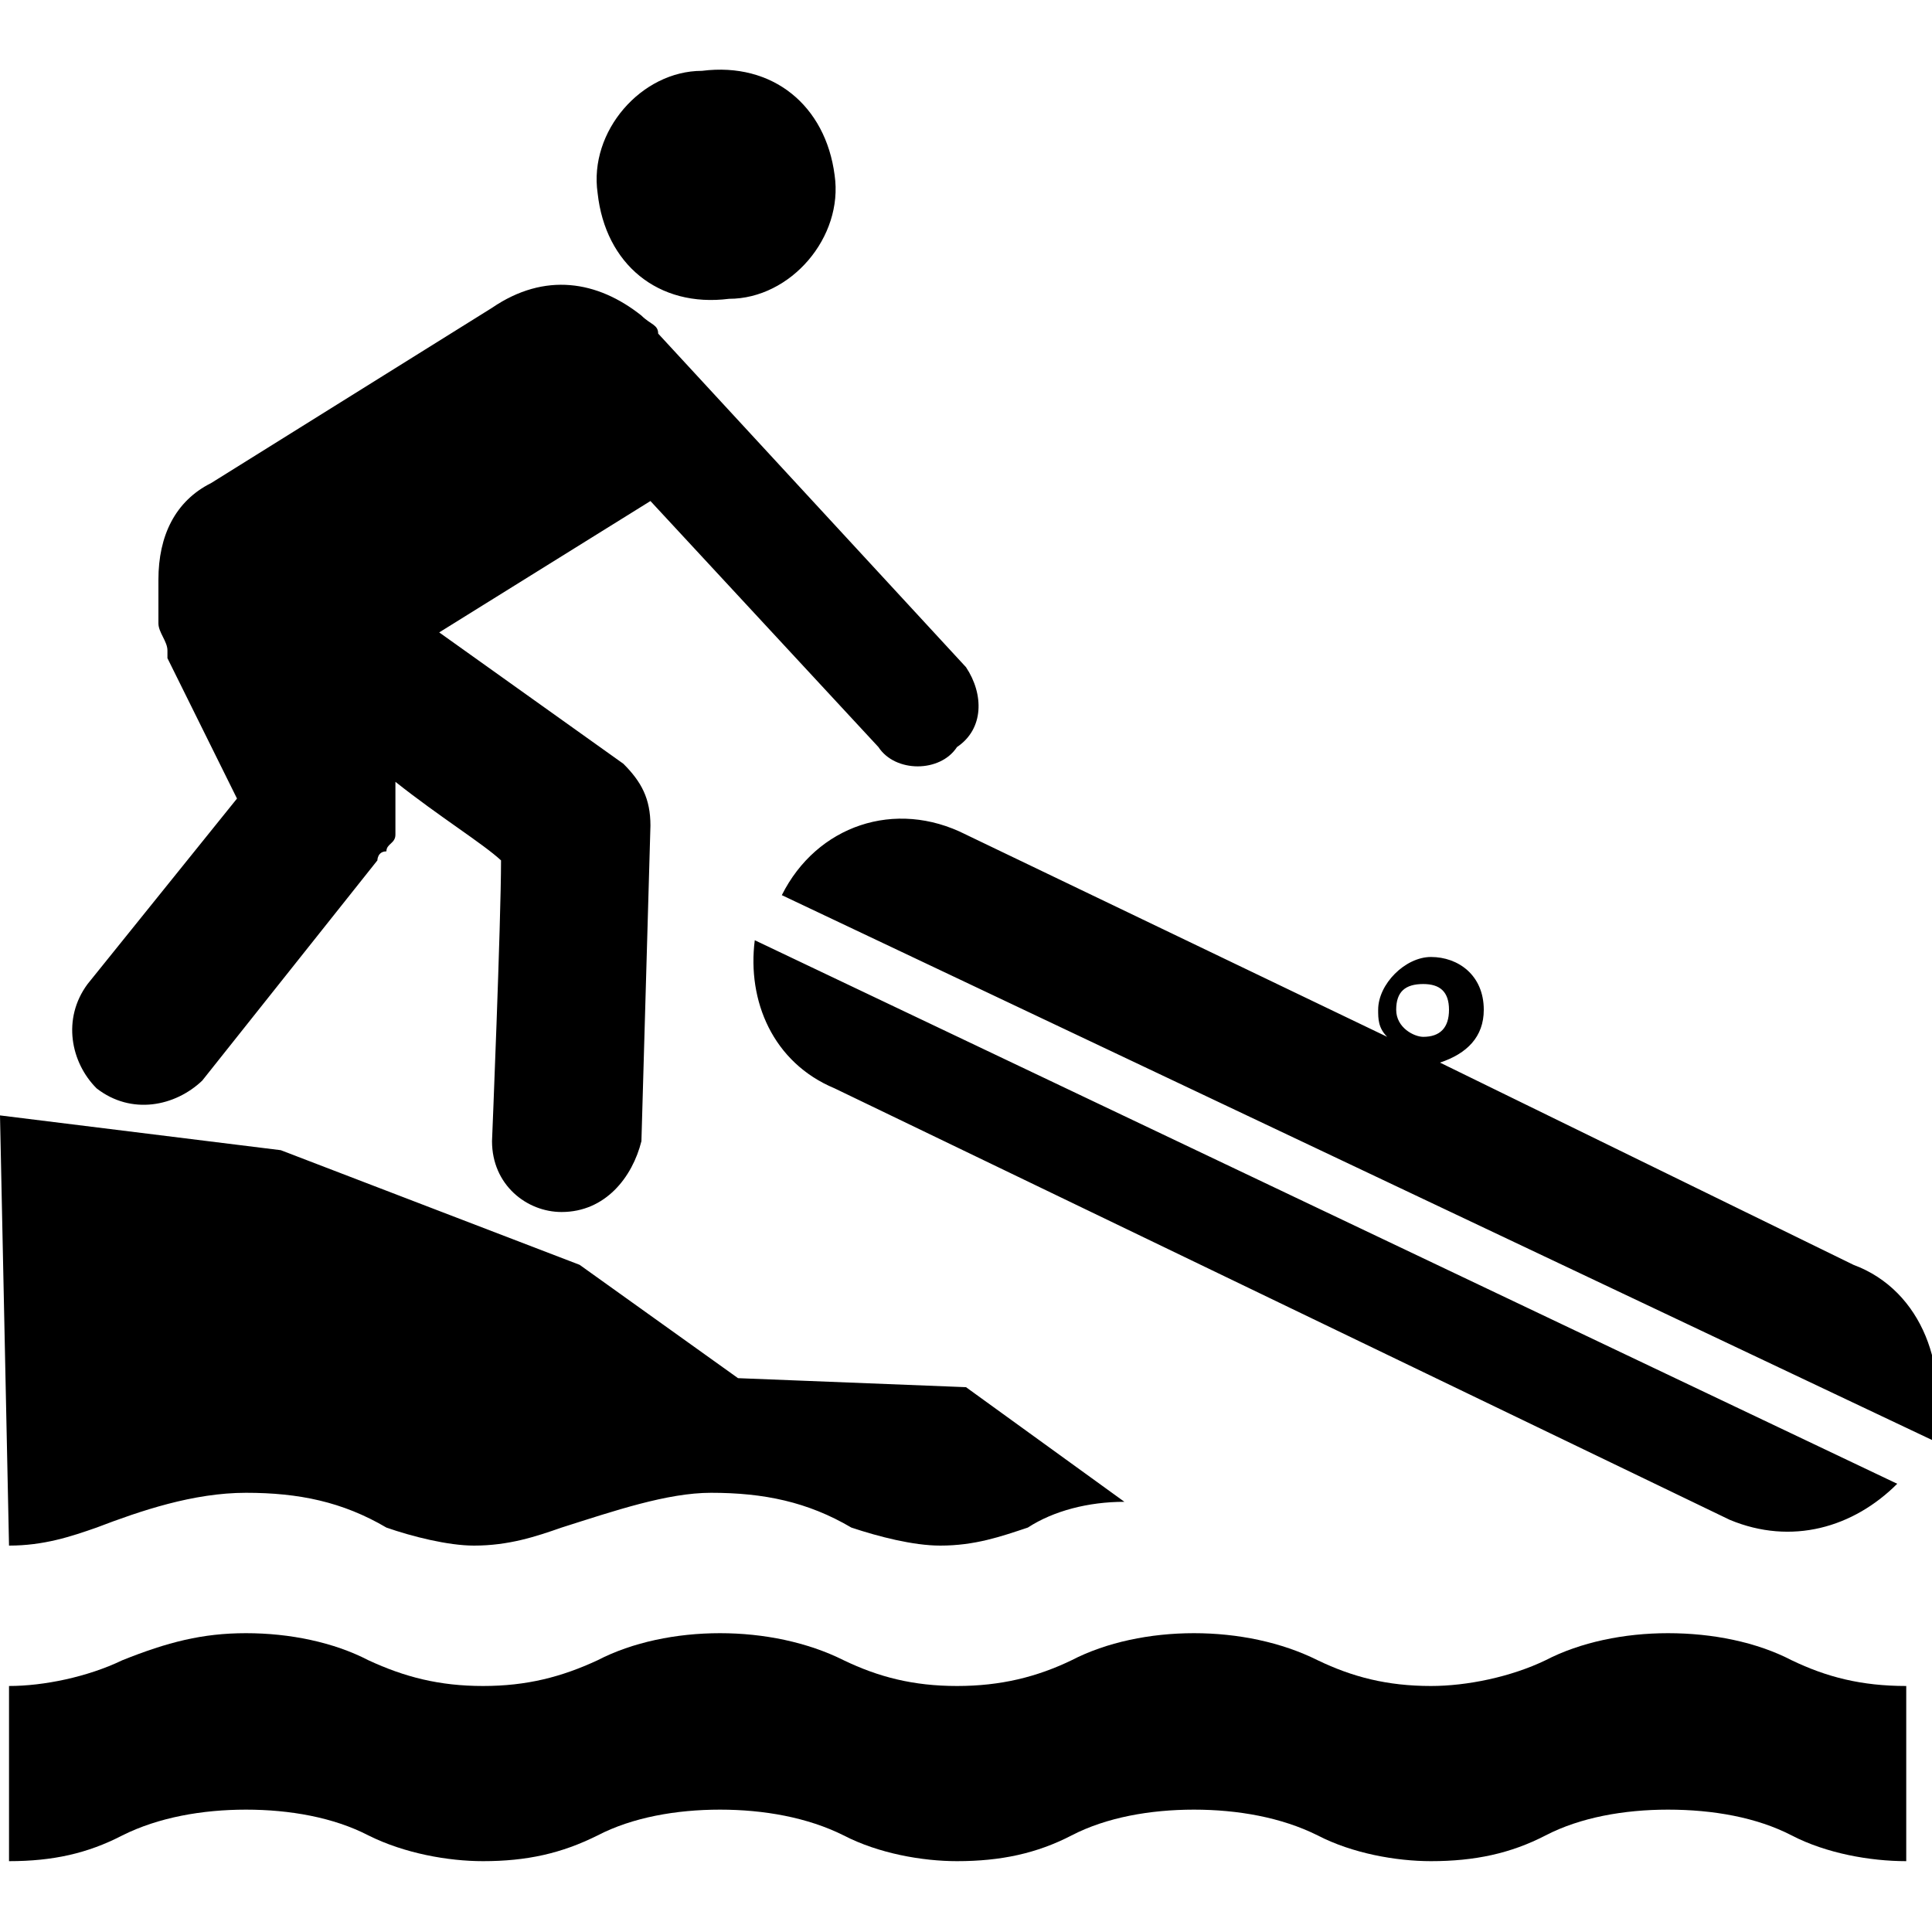
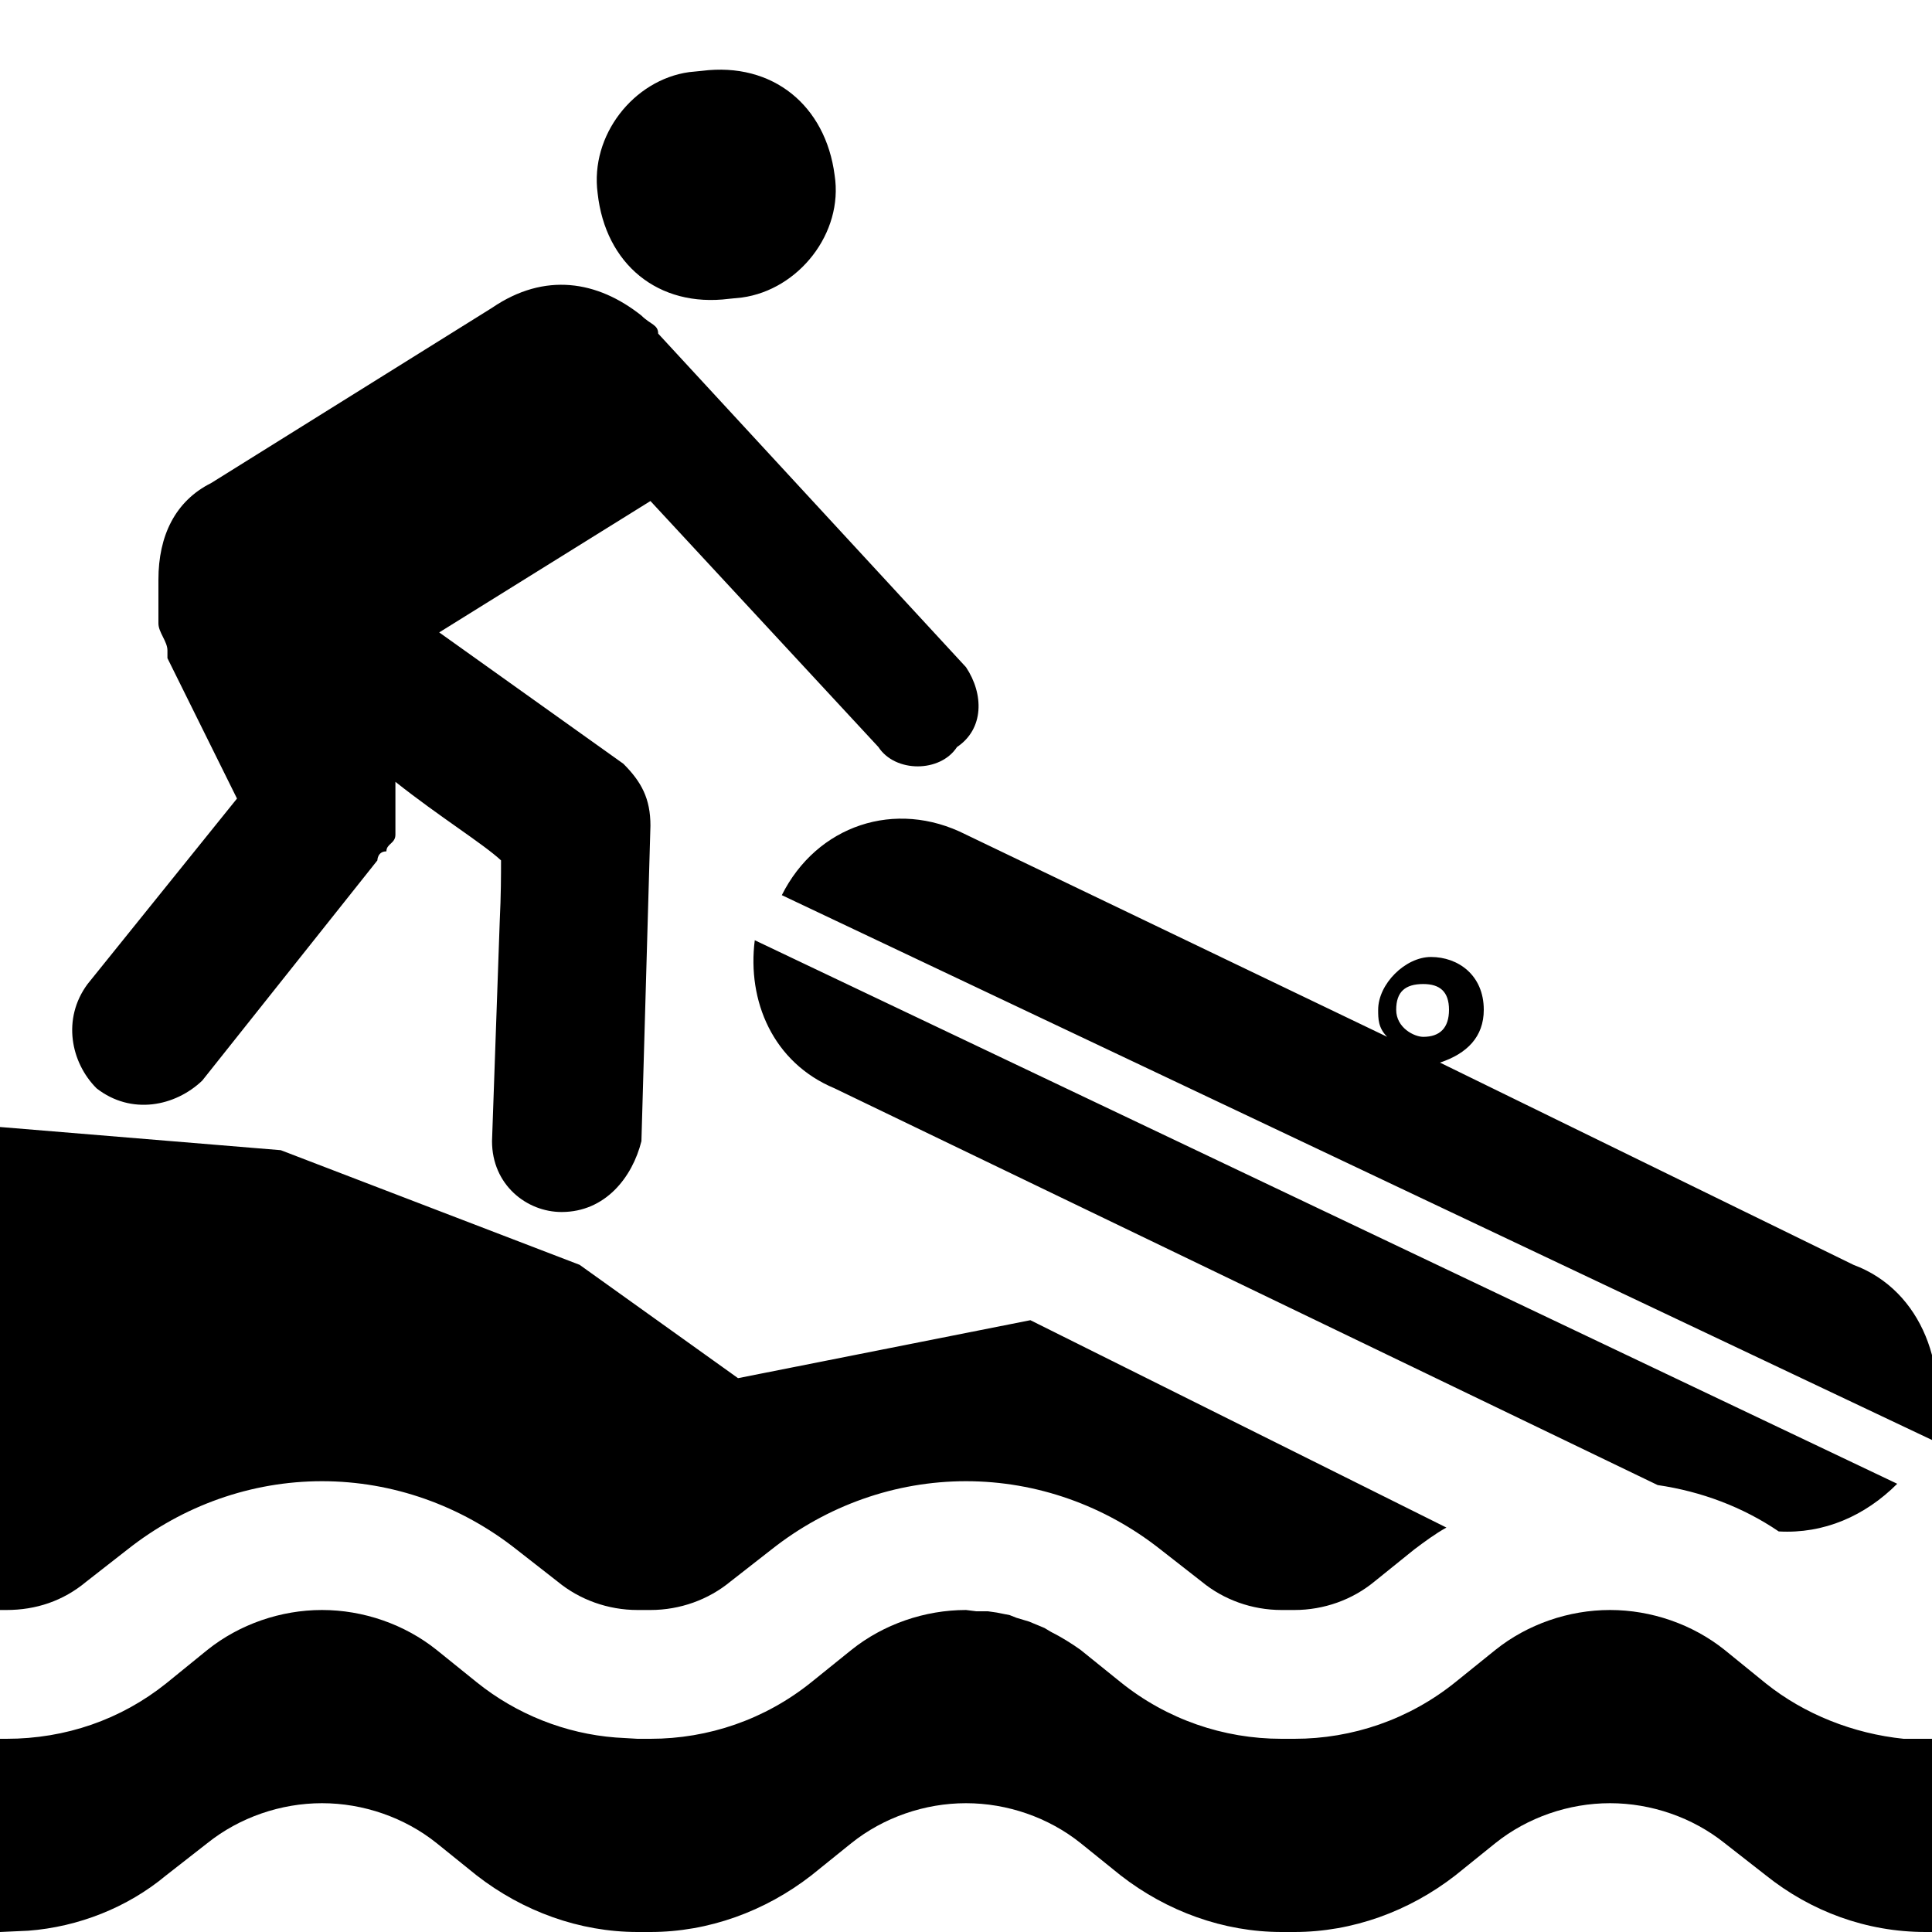
<svg xmlns="http://www.w3.org/2000/svg" viewBox="0 0 15 15">
-   <path d="M5.66 2.32C6.14 2.32 6.55 1.84 6.48 1.36C6.41 0.82 6 0.48 5.45 0.55C4.98 0.55 4.57 1.02 4.64 1.5C4.7 2.05 5.11 2.39 5.66 2.32ZM7.5 5.18L5.11 2.59C5.11 2.52 5.05 2.52 4.98 2.45C4.64 2.18 4.23 2.11 3.82 2.39L1.64 3.75C1.36 3.89 1.23 4.16 1.23 4.5C1.23 4.57 1.23 4.64 1.23 4.7C1.23 4.7 1.23 4.7 1.23 4.7C1.23 4.77 1.23 4.77 1.23 4.84L1.23 4.84C1.23 4.91 1.3 4.98 1.3 5.05C1.3 5.05 1.3 5.05 1.3 5.11L1.84 6.2L0.68 7.64C0.48 7.91 0.55 8.25 0.75 8.45C1.02 8.66 1.36 8.59 1.57 8.39L2.93 6.68C2.93 6.68 2.93 6.61 3 6.61C3 6.55 3.07 6.55 3.07 6.48C3.07 6.41 3.07 6.41 3.07 6.34C3.07 6.27 3.07 6.27 3.07 6.2C3.07 6.14 3.07 6.14 3.07 6.07L3.07 6.07C3.41 6.34 3.75 6.55 3.89 6.68C3.89 7.16 3.82 8.86 3.82 8.86C3.82 9.2 4.09 9.41 4.36 9.41C4.7 9.41 4.91 9.14 4.98 8.86L5.05 6.41C5.05 6.2 4.98 6.07 4.84 5.93L3.41 4.91L5.05 3.89L6.82 5.8C6.95 6 7.3 6 7.43 5.8C7.64 5.66 7.64 5.39 7.5 5.18ZM0.07 14.45C0.41 14.45 0.68 14.39 0.95 14.25C1.23 14.11 1.57 14.05 1.91 14.05C2.25 14.05 2.59 14.11 2.86 14.25C3.14 14.39 3.48 14.45 3.75 14.45C4.09 14.45 4.36 14.39 4.64 14.25C4.91 14.11 5.25 14.05 5.59 14.05C5.93 14.05 6.27 14.11 6.55 14.25C6.82 14.39 7.16 14.45 7.43 14.45C7.77 14.45 8.05 14.39 8.32 14.25C8.59 14.11 8.93 14.05 9.27 14.05C9.61 14.05 9.95 14.11 10.23 14.25C10.5 14.39 10.84 14.45 11.11 14.45C11.45 14.45 11.73 14.39 12 14.25C12.27 14.11 12.61 14.05 12.95 14.05C13.3 14.05 13.64 14.11 13.91 14.25C14.18 14.39 14.52 14.45 14.8 14.45L14.8 13.09C14.45 13.09 14.18 13.02 13.91 12.89C13.64 12.75 13.3 12.68 12.95 12.68C12.61 12.68 12.27 12.75 12 12.89C11.73 13.02 11.39 13.09 11.11 13.09C10.77 13.09 10.5 13.02 10.23 12.89C9.95 12.75 9.61 12.68 9.27 12.68C8.93 12.68 8.59 12.75 8.32 12.89C8.05 13.02 7.77 13.09 7.43 13.09C7.09 13.09 6.82 13.02 6.55 12.89C6.27 12.75 5.93 12.68 5.59 12.68C5.25 12.68 4.91 12.75 4.64 12.89C4.36 13.02 4.09 13.09 3.75 13.09C3.41 13.09 3.14 13.02 2.86 12.89C2.59 12.75 2.25 12.68 1.91 12.68C1.57 12.68 1.3 12.75 0.95 12.89C0.68 13.02 0.34 13.09 0.07 13.09L0.07 14.45ZM0.07 12C0.34 12 0.55 11.93 0.75 11.86C1.09 11.73 1.5 11.59 1.91 11.59C2.32 11.59 2.66 11.66 3 11.86C3.2 11.93 3.48 12 3.68 12C3.95 12 4.16 11.93 4.36 11.86C4.77 11.73 5.18 11.59 5.52 11.59C5.93 11.59 6.27 11.66 6.61 11.86C6.82 11.93 7.09 12 7.3 12C7.57 12 7.77 11.93 7.98 11.86C8.18 11.73 8.45 11.66 8.73 11.66L7.5 10.77L5.73 10.7L4.5 9.82L2.18 8.93L0 8.66L0.07 12L0.07 12ZM14.39 9.82L11.18 8.25C11.39 8.18 11.52 8.05 11.52 7.84C11.52 7.57 11.32 7.43 11.11 7.43C10.91 7.43 10.7 7.64 10.7 7.84C10.7 7.91 10.7 7.98 10.77 8.05L7.5 6.48C6.95 6.2 6.34 6.41 6.07 6.95L15 11.18C15.14 10.64 14.93 10.02 14.39 9.82ZM10.84 7.84C10.84 7.7 10.91 7.64 11.05 7.64C11.18 7.64 11.25 7.7 11.25 7.84C11.25 7.98 11.18 8.05 11.05 8.05C10.98 8.05 10.84 7.98 10.84 7.84ZM5.86 7.3C5.8 7.77 6 8.25 6.48 8.45L13.43 11.8C13.91 12 14.39 11.86 14.73 11.52L5.86 7.3Z" />
+   <path d="M12.5 12.5C12.82 12.5 13.14 12.61 13.39 12.81L13.71 13.07C14.01 13.31 14.39 13.46 14.78 13.5L15 13.5L15 15L14.95 15C14.49 15 14.06 14.84 13.71 14.56L13.39 14.31C13.14 14.11 12.82 14 12.5 14C12.18 14 11.86 14.11 11.61 14.31L11.3 14.56C10.94 14.84 10.5 15 10.05 15L9.95 15C9.5 15 9.06 14.84 8.7 14.56L8.39 14.31C8.14 14.11 7.82 14 7.5 14C7.18 14 6.86 14.11 6.61 14.31L6.3 14.56C5.94 14.84 5.5 15 5.05 15L4.95 15C4.5 15 4.06 14.84 3.7 14.56L3.39 14.31C3.14 14.11 2.82 14 2.5 14C2.18 14 1.86 14.11 1.61 14.31L1.29 14.56C0.99 14.81 0.61 14.96 0.22 14.99L0 15L0 13.5L0.05 13.5C0.51 13.5 0.94 13.35 1.29 13.07L1.61 12.81C1.86 12.61 2.18 12.5 2.5 12.5C2.82 12.5 3.14 12.61 3.39 12.81L3.7 13.06C4.01 13.31 4.39 13.46 4.78 13.49L4.95 13.5L5.05 13.5C5.5 13.5 5.94 13.35 6.3 13.06L6.61 12.81C6.86 12.61 7.18 12.5 7.5 12.5L7.58 12.51L7.67 12.51L7.74 12.52L7.84 12.54L7.89 12.56L7.99 12.59L8.11 12.64L8.16 12.67C8.24 12.71 8.32 12.76 8.39 12.81L8.7 13.06C9.06 13.35 9.5 13.5 9.95 13.5L10.05 13.5C10.5 13.5 10.94 13.35 11.3 13.06L11.61 12.81C11.86 12.61 12.18 12.5 12.5 12.5ZM0 8.75L2.18 8.93L4.5 9.82L5.73 10.7L8 10.25L11.23 11.86C11.14 11.91 11.06 11.97 10.98 12.03L10.67 12.28C10.5 12.42 10.28 12.5 10.05 12.5L9.95 12.5C9.72 12.5 9.5 12.42 9.33 12.28L9.01 12.03C8.58 11.69 8.05 11.5 7.5 11.5C6.95 11.5 6.42 11.69 5.99 12.03L5.67 12.28C5.5 12.42 5.28 12.5 5.05 12.5L4.95 12.5C4.72 12.5 4.5 12.42 4.33 12.28L4.01 12.03C3.58 11.69 3.05 11.5 2.5 11.5C1.95 11.5 1.42 11.69 0.99 12.03L0.67 12.28C0.49 12.43 0.28 12.5 0.05 12.5L0 12.5L0 8.75ZM5.86 7.3L14.73 11.52C14.48 11.77 14.16 11.91 13.81 11.89C13.53 11.7 13.21 11.58 12.87 11.53L6.48 8.45C6 8.25 5.8 7.77 5.86 7.3ZM7.5 6.48L10.77 8.05C10.7 7.98 10.7 7.91 10.7 7.84C10.7 7.64 10.91 7.43 11.11 7.43C11.32 7.43 11.52 7.57 11.52 7.84C11.52 8.05 11.39 8.18 11.18 8.25L14.39 9.82C14.93 10.02 15.14 10.64 15 11.18L6.07 6.95C6.34 6.41 6.95 6.2 7.5 6.48ZM4.98 2.45C5.05 2.52 5.11 2.52 5.11 2.59L7.5 5.18C7.64 5.39 7.64 5.66 7.43 5.8C7.3 6 6.95 6 6.82 5.8L5.05 3.89L3.41 4.91L4.84 5.93C4.98 6.07 5.05 6.2 5.05 6.41L4.98 8.86C4.91 9.14 4.7 9.41 4.36 9.41C4.09 9.41 3.82 9.2 3.82 8.86L3.88 7.15C3.89 6.95 3.89 6.79 3.89 6.68C3.75 6.55 3.41 6.34 3.07 6.07L3.07 6.48C3.07 6.55 3 6.55 3 6.61C2.93 6.61 2.93 6.68 2.93 6.68L1.57 8.39C1.36 8.59 1.02 8.66 0.75 8.45C0.55 8.25 0.48 7.91 0.68 7.64L1.84 6.2L1.3 5.11L1.3 5.05C1.3 4.98 1.23 4.91 1.23 4.84L1.23 4.5C1.23 4.16 1.36 3.89 1.64 3.75L3.82 2.39C4.23 2.11 4.64 2.18 4.98 2.45ZM11.05 7.64C10.91 7.64 10.84 7.7 10.84 7.84C10.84 7.98 10.98 8.05 11.05 8.05C11.18 8.05 11.25 7.98 11.25 7.84C11.25 7.7 11.18 7.64 11.05 7.64ZM6.48 1.36C6.55 1.81 6.2 2.25 5.76 2.31L5.66 2.32C5.11 2.39 4.7 2.05 4.64 1.5C4.58 1.05 4.92 0.62 5.35 0.56L5.45 0.55C6 0.48 6.41 0.82 6.48 1.36Z" />
</svg>
